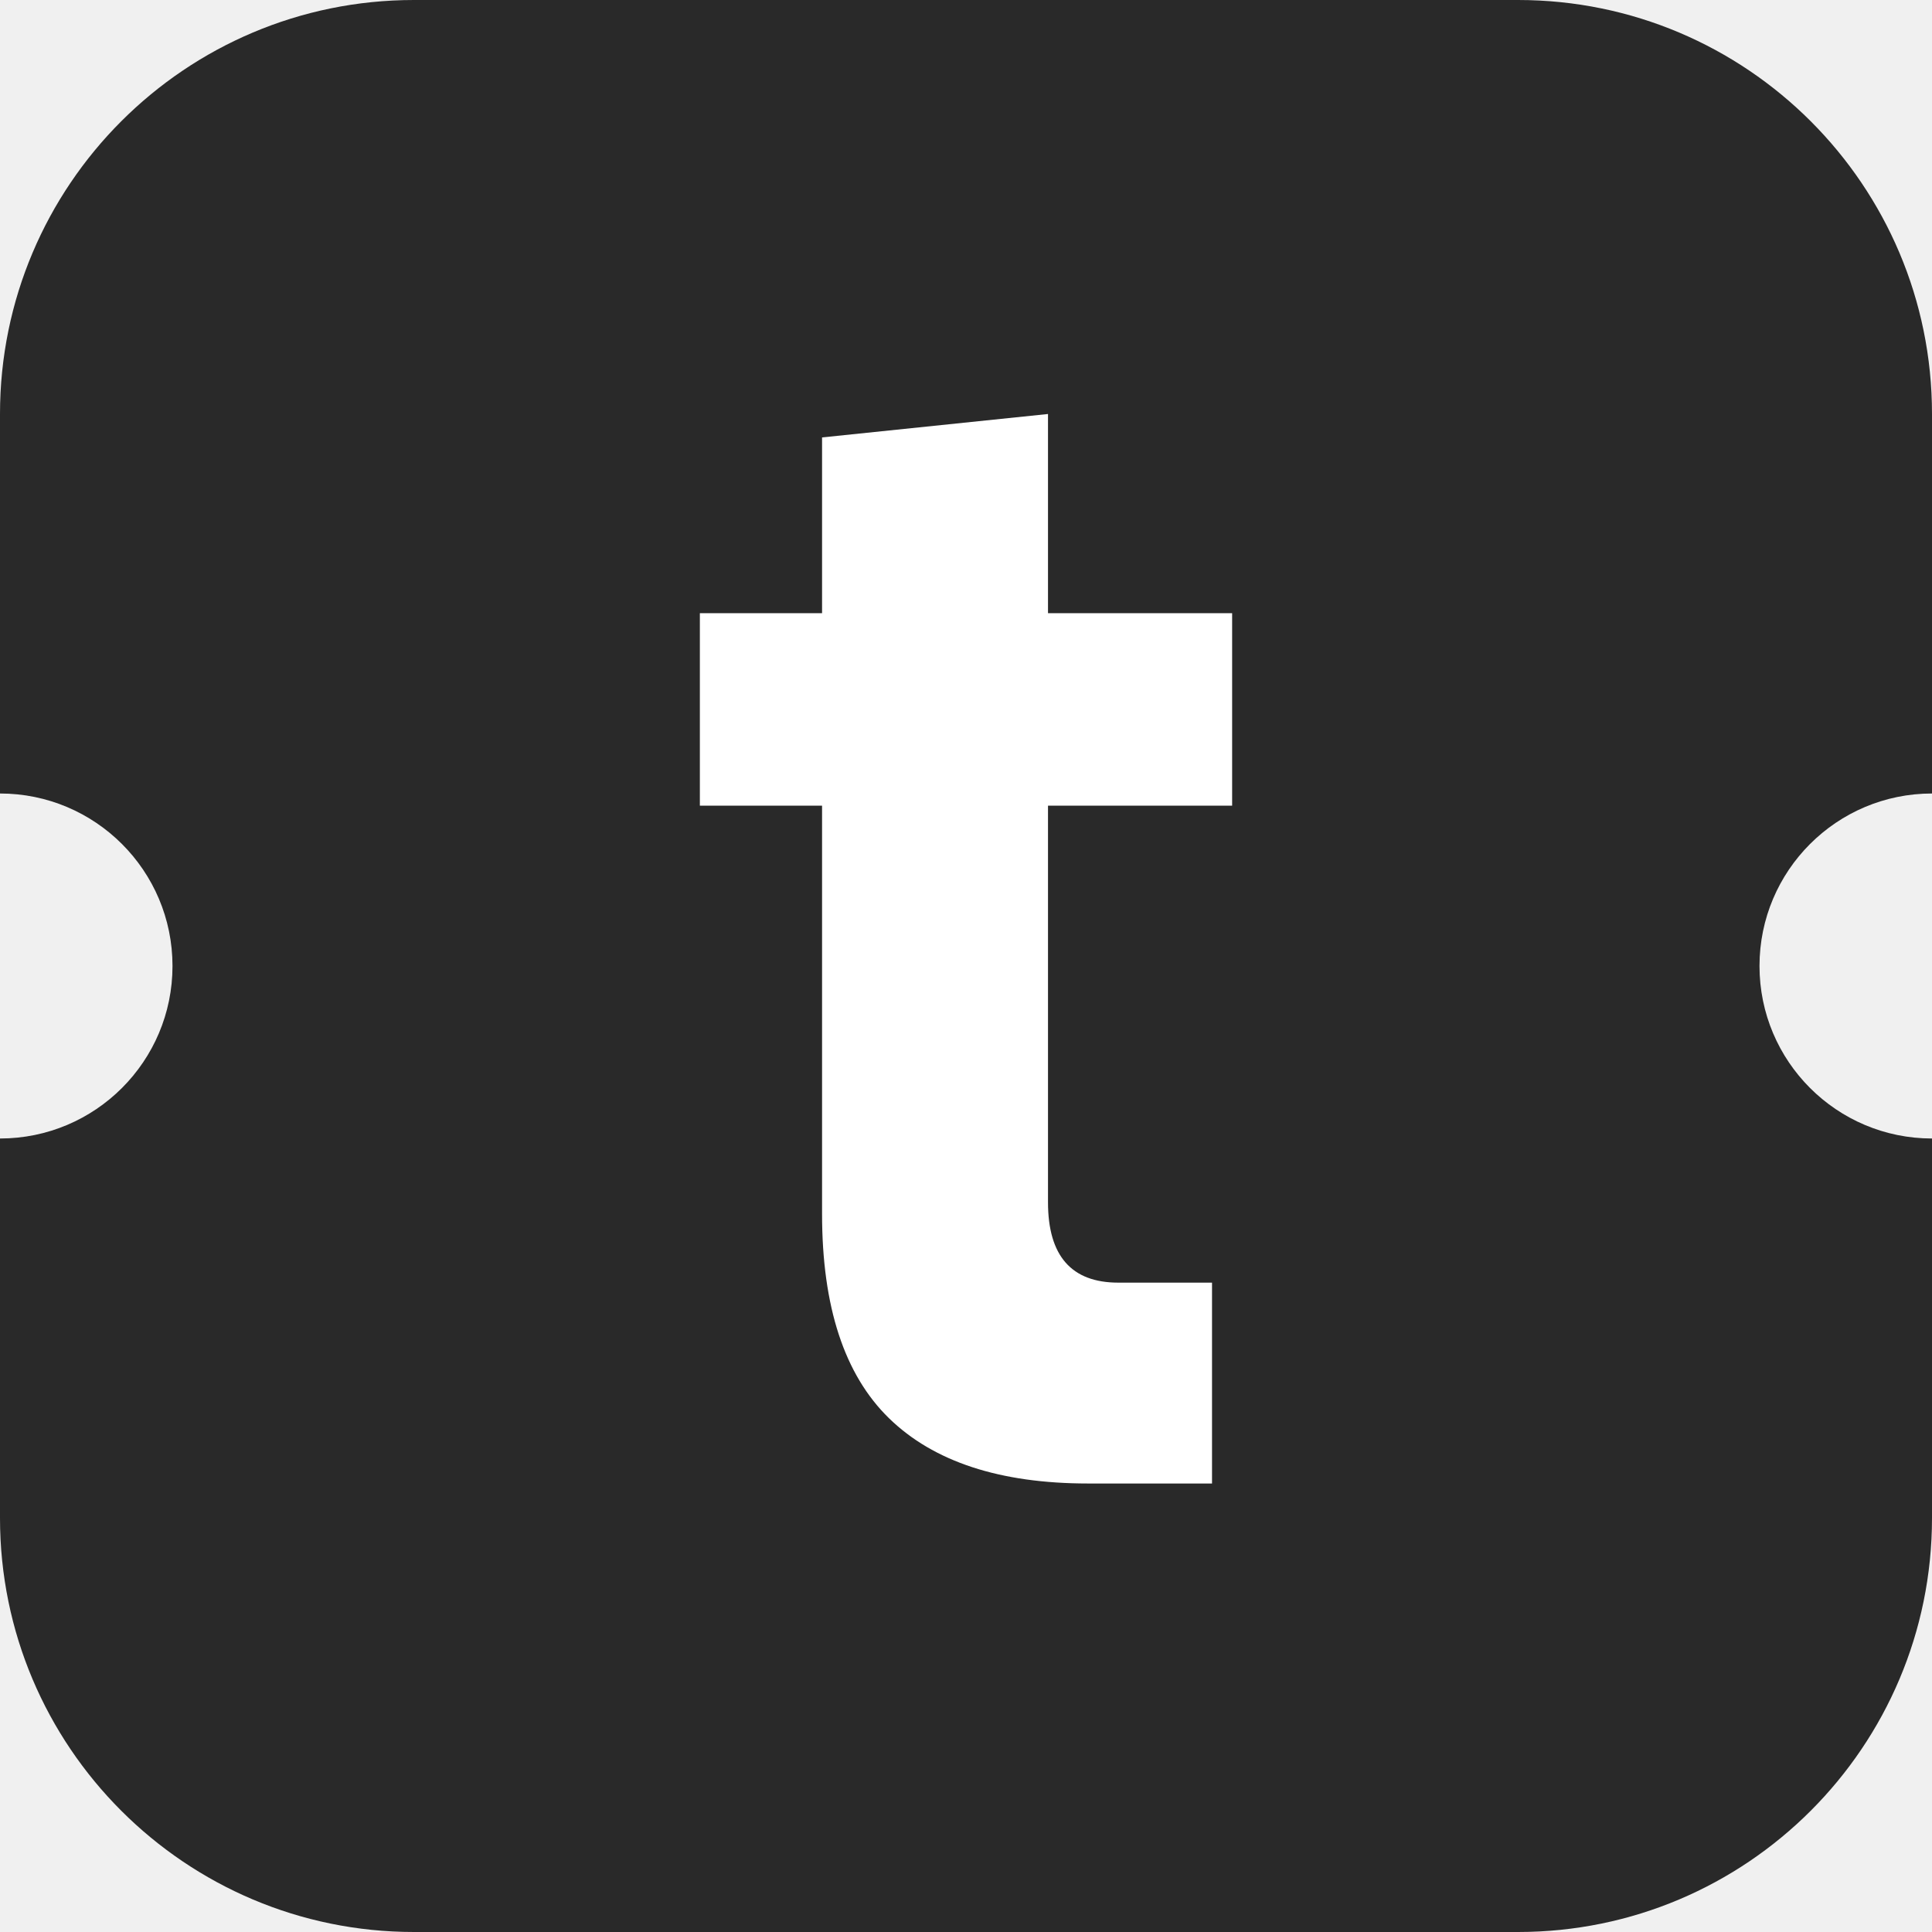
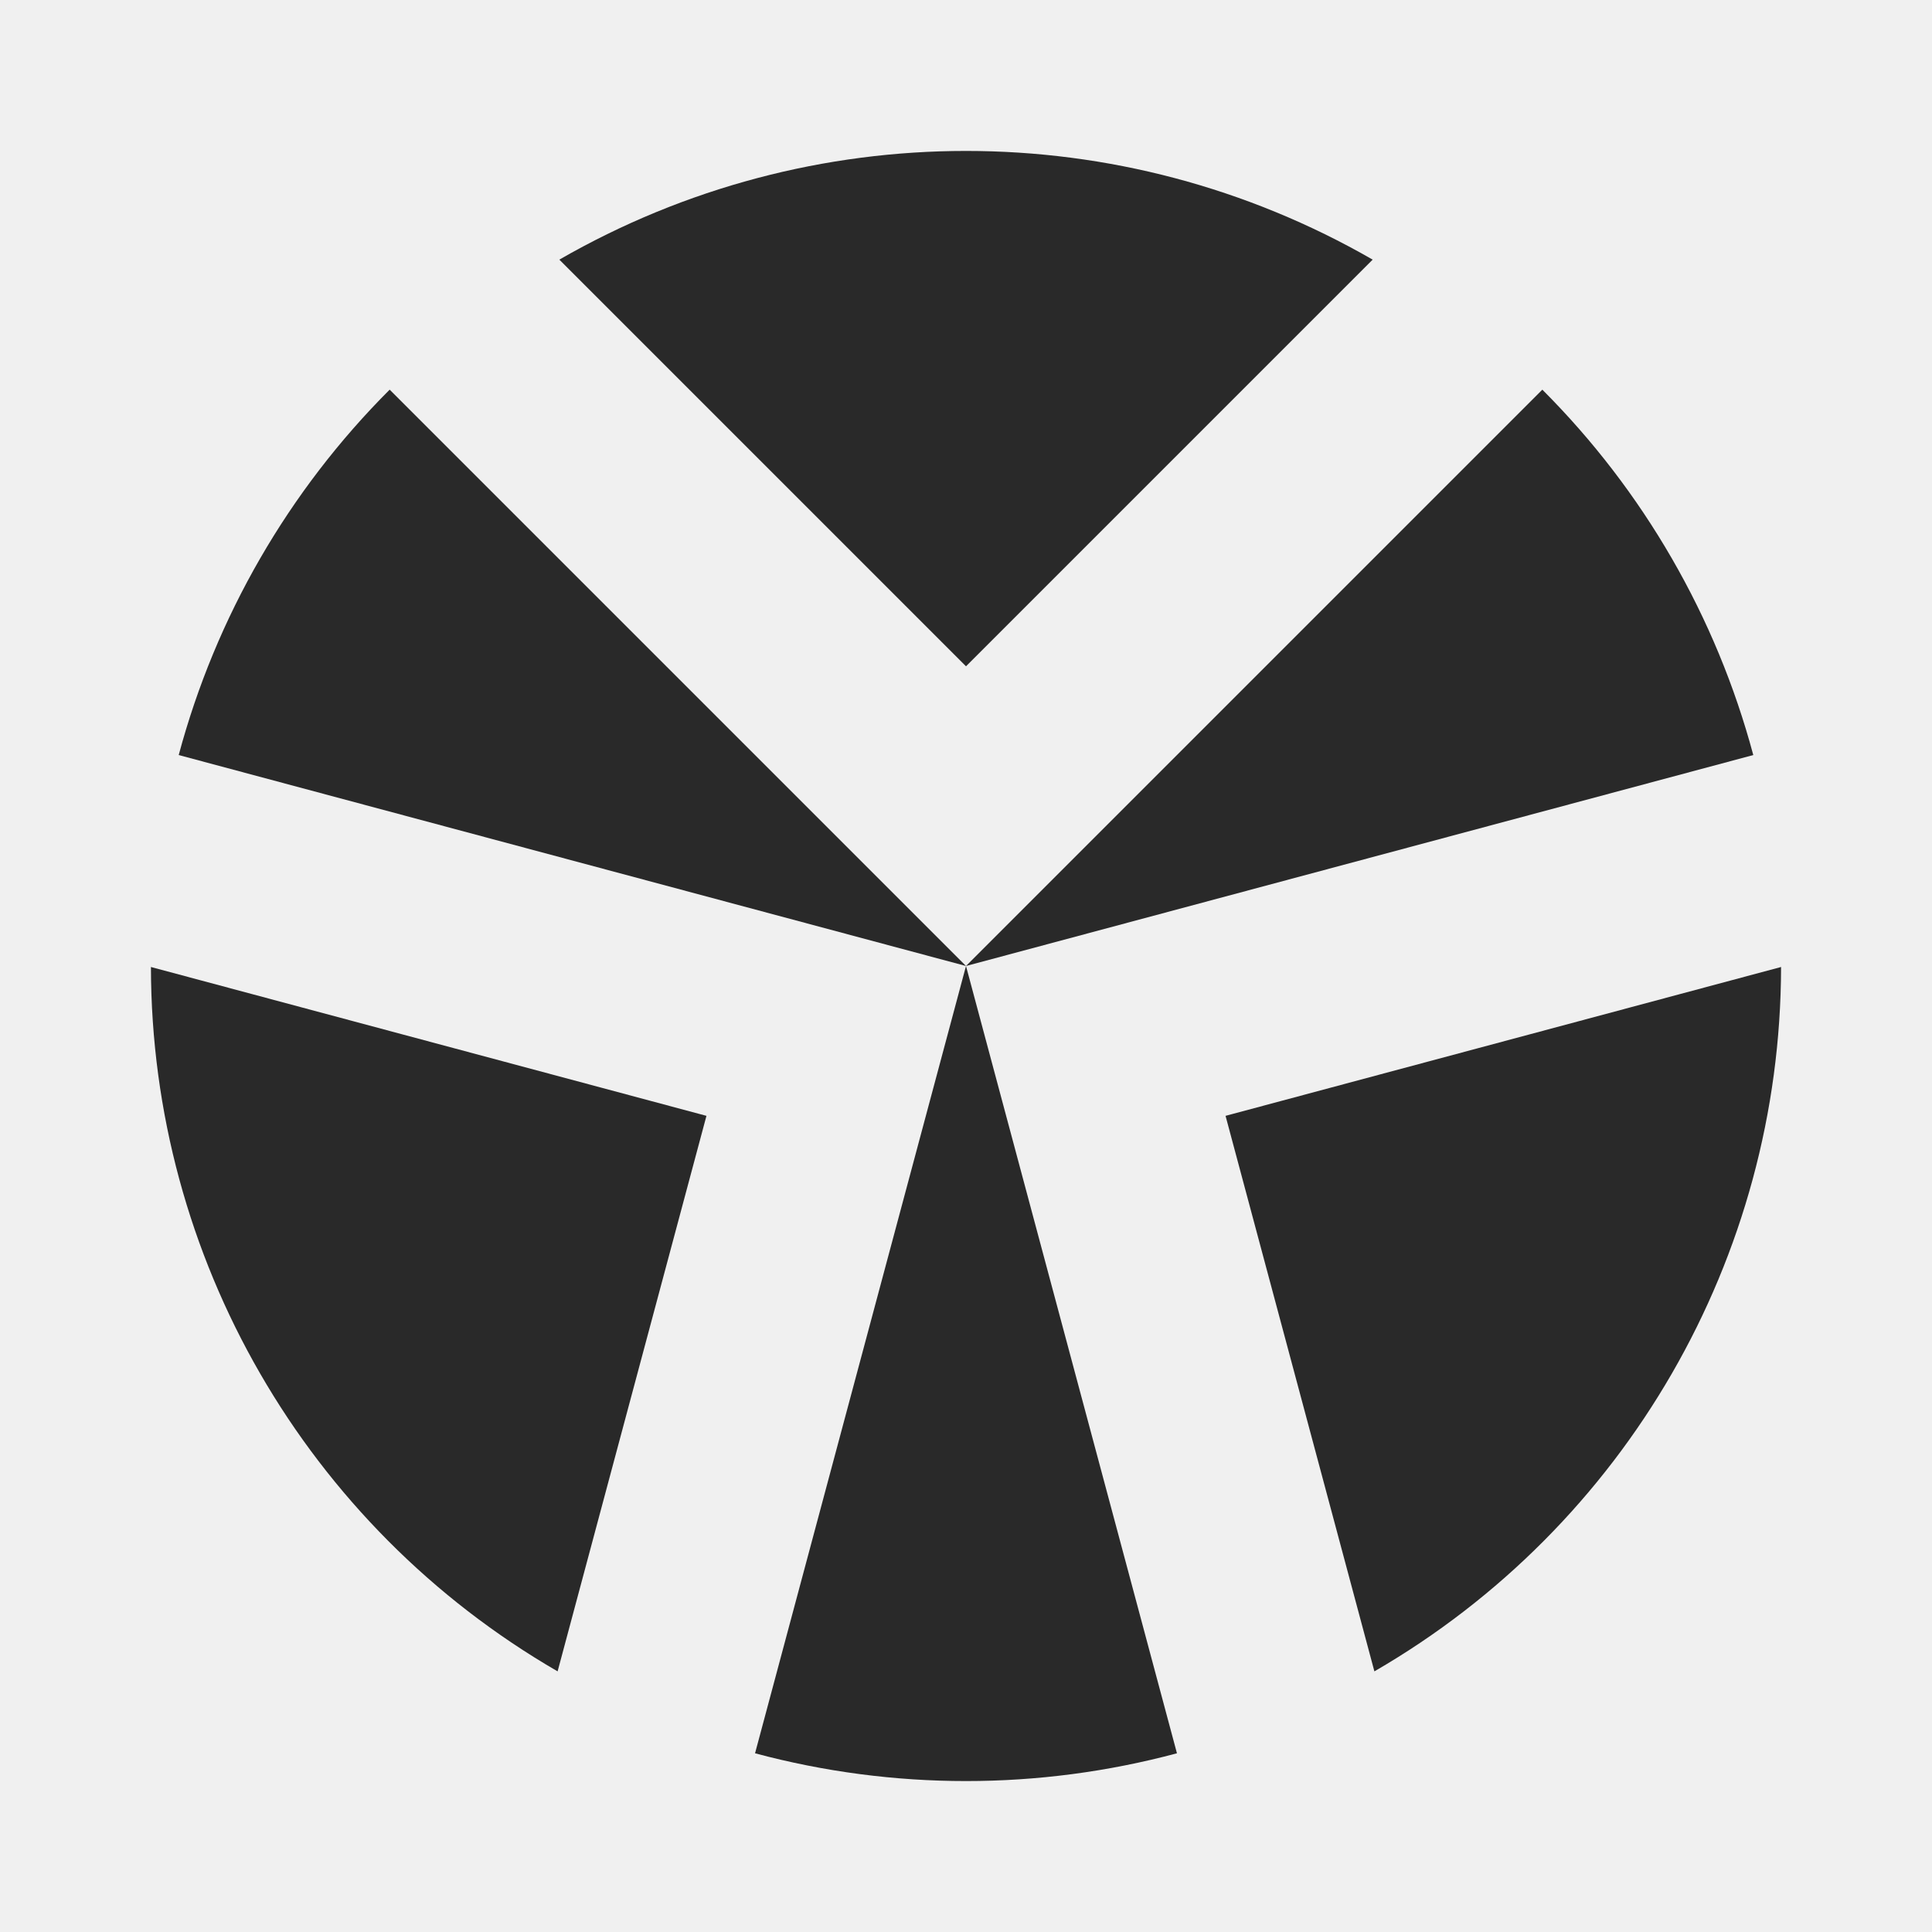
- <svg xmlns="http://www.w3.org/2000/svg" width="56" height="56" viewBox="0 0 56 56" fill="none">
-   <path d="M12 0H44A12 12 0 0 1 56 12V23A5 5 0 0 0 56 33V44A12 12 0 0 1 44 56H12A12 12 0 0 1 0 44V33A5 5 0 0 0 0 23V12A12 12 0 0 1 12 0Z" fill="#292929" />
-   <path d="M23.828 35.189V23.352H20.286V17.773H23.828V12.679L30.377 12V17.773H35.714V23.352H30.377V34.85Q30.377 37.178 32.415 37.178H35.131V43H31.541Q27.709 43 25.768 41.108Q23.828 39.216 23.828 35.189Z" fill="#FFFFFF" />
+ <svg xmlns="http://www.w3.org/2000/svg" viewBox="0 0 512 512" width="512" height="512" fill="none">
+   <path fill="#292929" d="M256 256L464.64 200.095A216 216 0 0 0 408.735 103.265ZM256 256L103.265 103.265A216 216 0 0 0 47.36 200.095ZM256 256L200.095 464.64A216 216 0 0 0 311.905 464.64ZM256 176.578L148.229 68.807A216 216 0 0 1 363.771 68.807ZM187.218 295.711L147.771 442.929A216 216 0 0 1 40 256.264ZM324.782 295.711L472 256.264A216 216 0 0 1 364.229 442.929Z" />
</svg>
